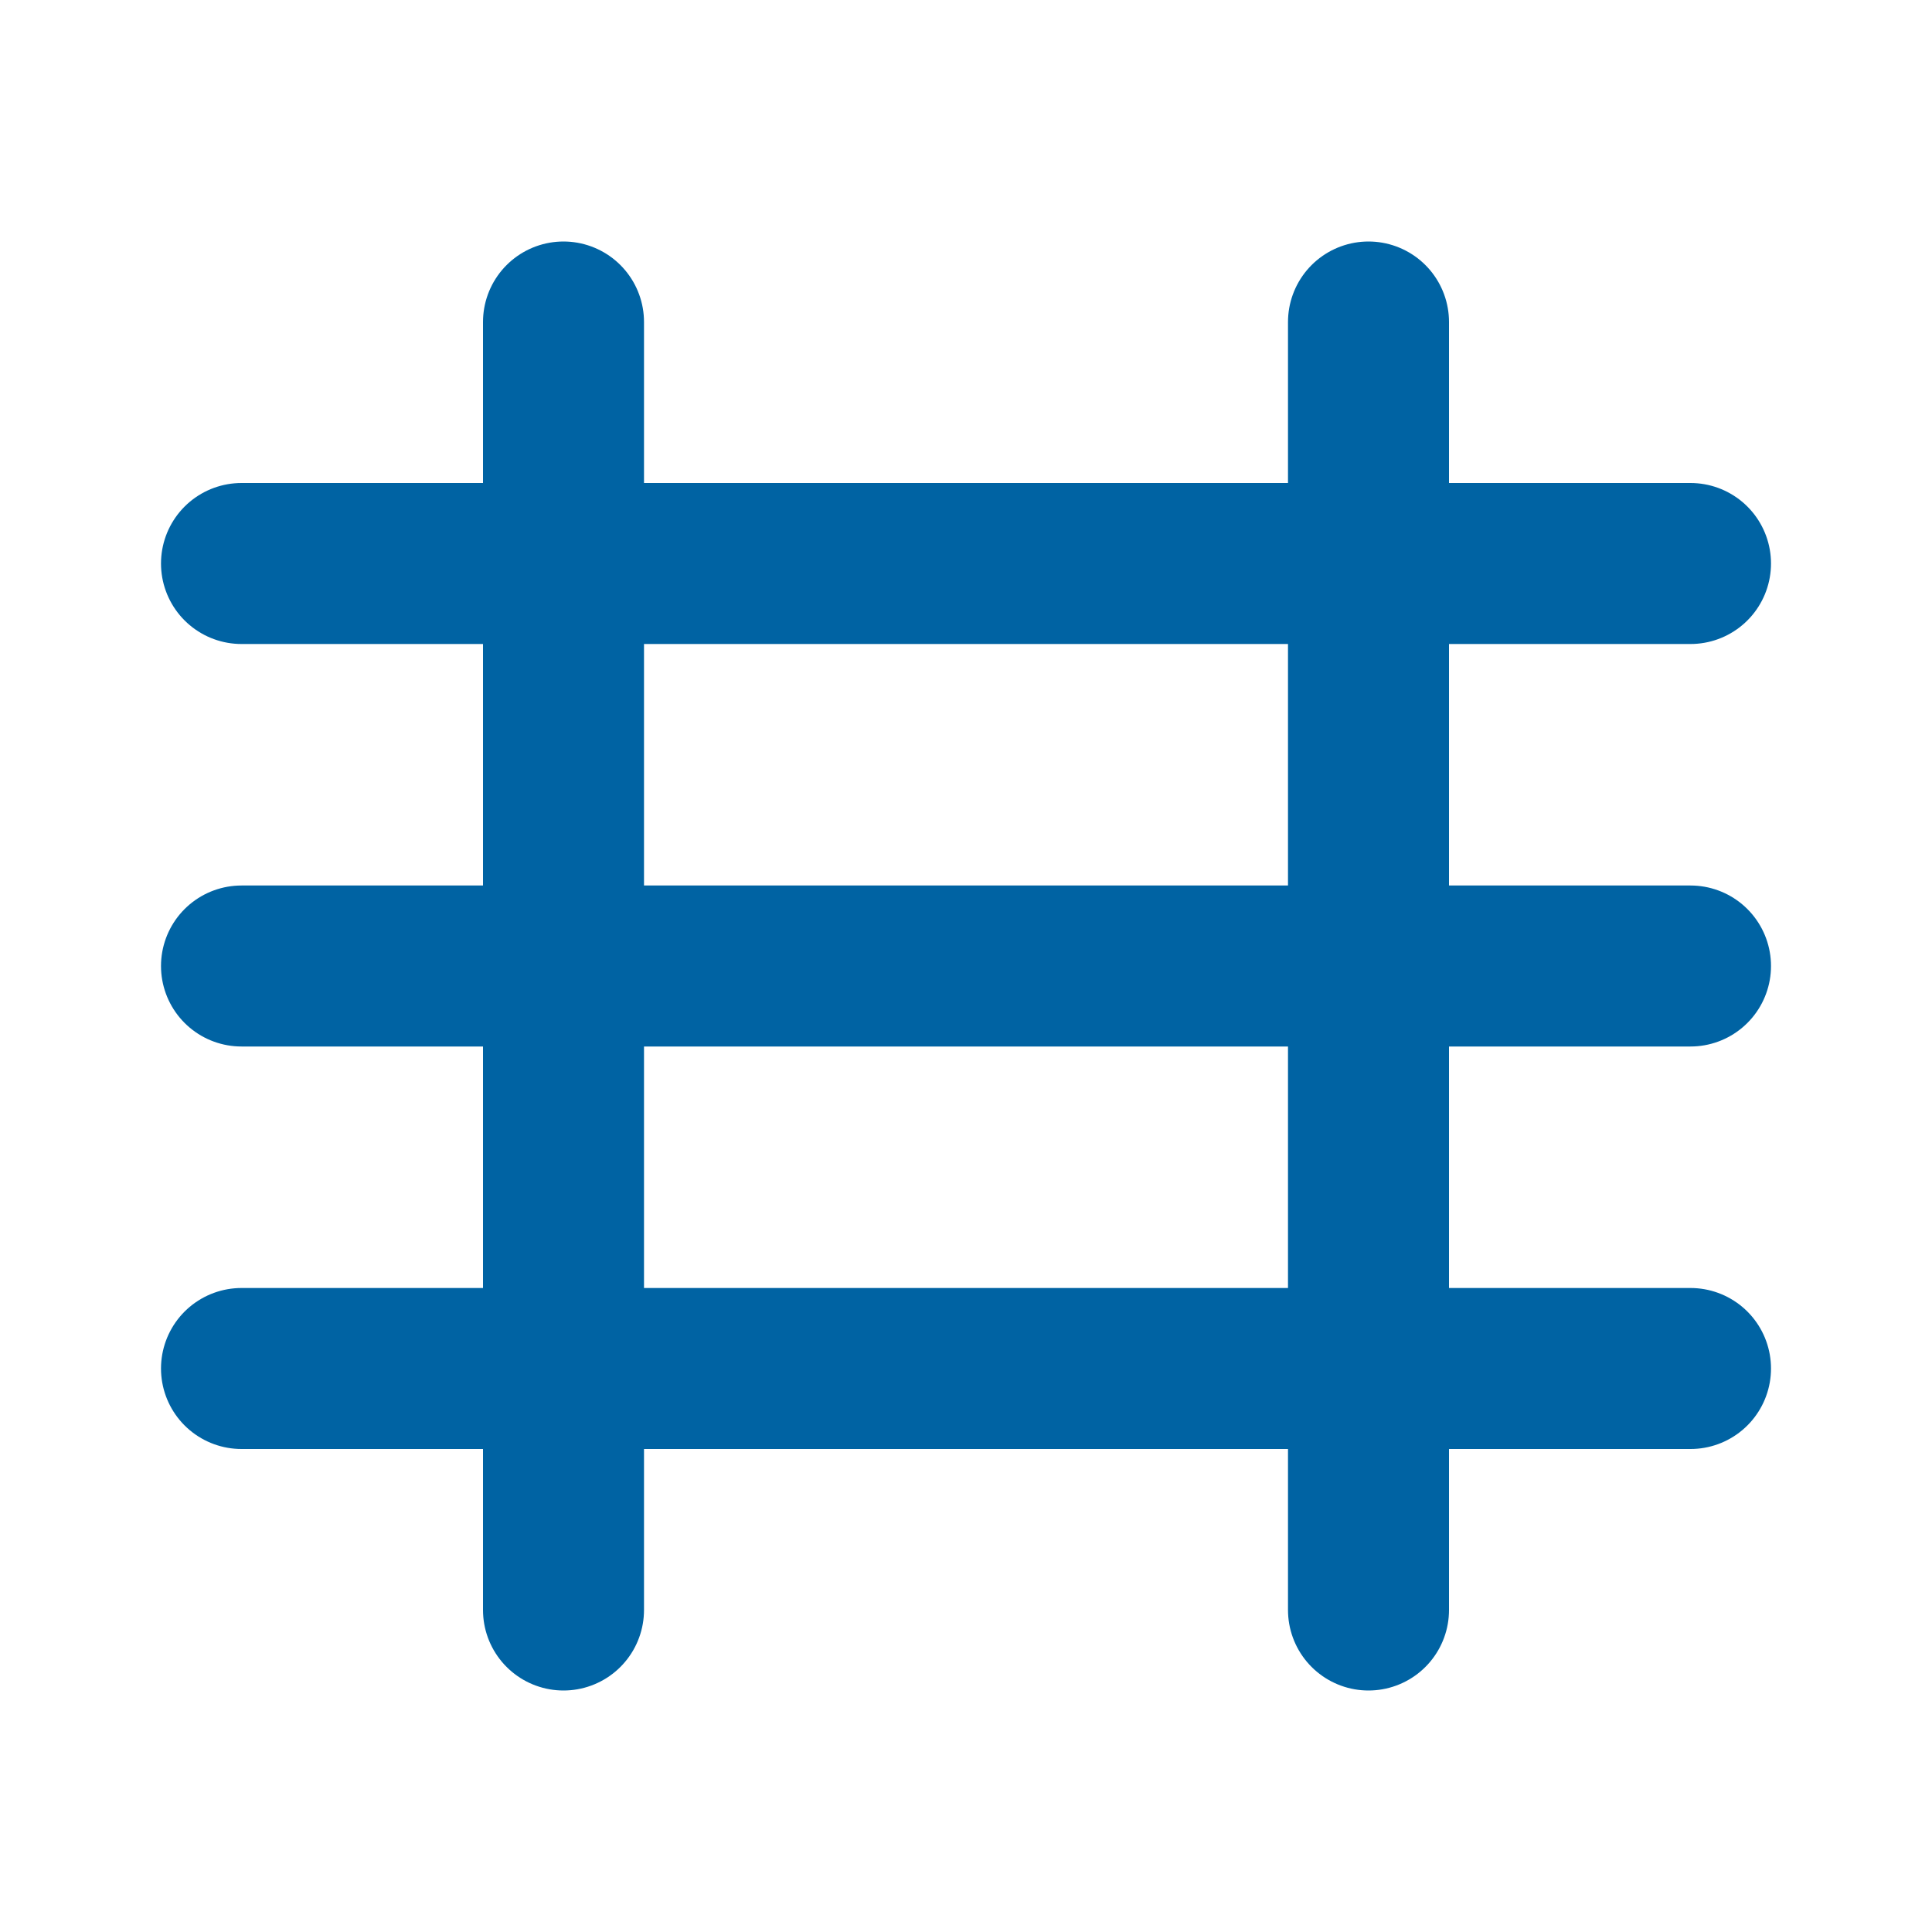
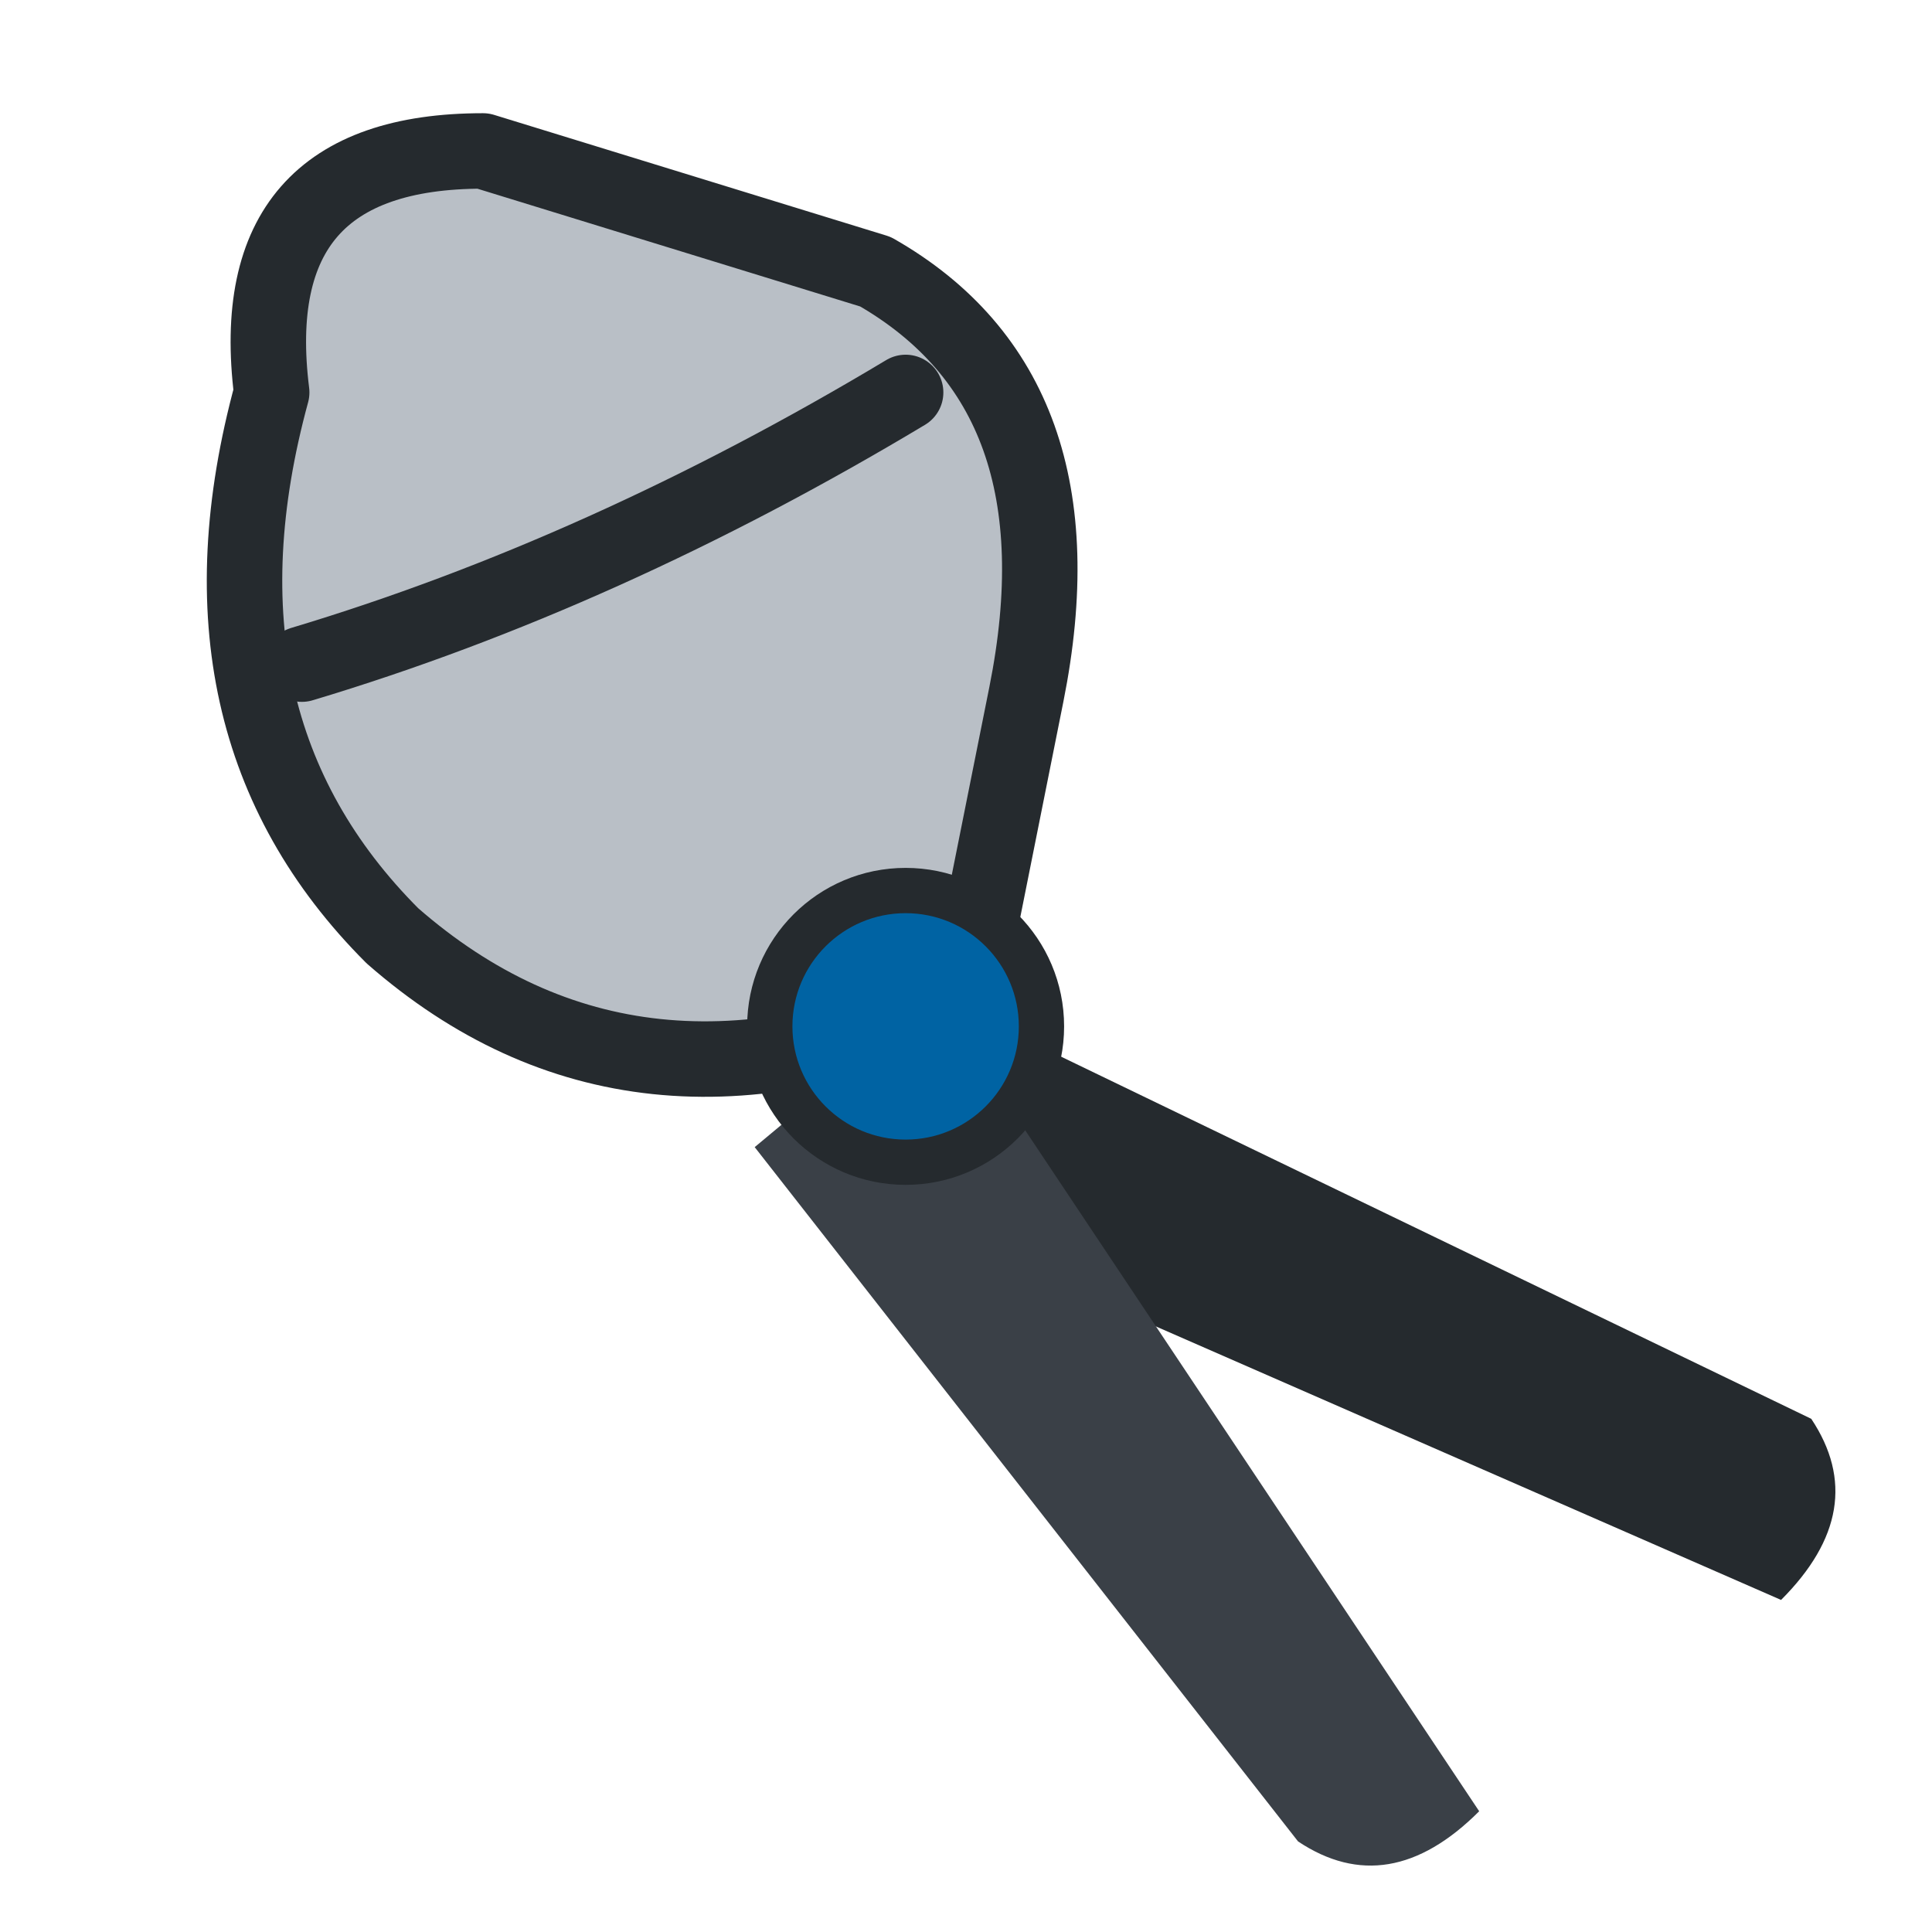
- <svg xmlns="http://www.w3.org/2000/svg" viewBox="0 0 24 24" width="24" height="24" fill="none" stroke="#0063a3" stroke-width="2" stroke-linecap="round">
-   <line x1="3" y1="7" x2="21" y2="7" />
-   <line x1="3" y1="12" x2="21" y2="12" />
-   <line x1="3" y1="17" x2="21" y2="17" />
-   <line x1="7" y1="4" x2="7" y2="20" />
-   <line x1="17" y1="4" x2="17" y2="20" />
+ <svg xmlns="http://www.w3.org/2000/svg" viewBox="0 0 64 64" width="64" height="64">
+   <path d="M31 33 L60 47 Q62 50 59 53 L27 39 Z" fill="#252a2e" />
+   <path d="M31 33 L49 60 Q46 63 43 61 L25 38 Z" fill="#3a4047" />
+   <path d="M9 13 Q8 5 16 5 L29 9 Q36 13 34 23 L32 33 Q21 38 13 31 Q6 24 9 13 Z" fill="#b9bfc6" stroke="#252a2e" stroke-width="2.5" stroke-linejoin="round" />
+   <path d="M10 22 Q20 19 30 13" fill="none" stroke="#252a2e" stroke-width="2.5" stroke-linecap="round" />
+   <circle cx="30" cy="34" r="4.5" fill="#0063a3" stroke="#252a2e" stroke-width="1.5" />
</svg>
